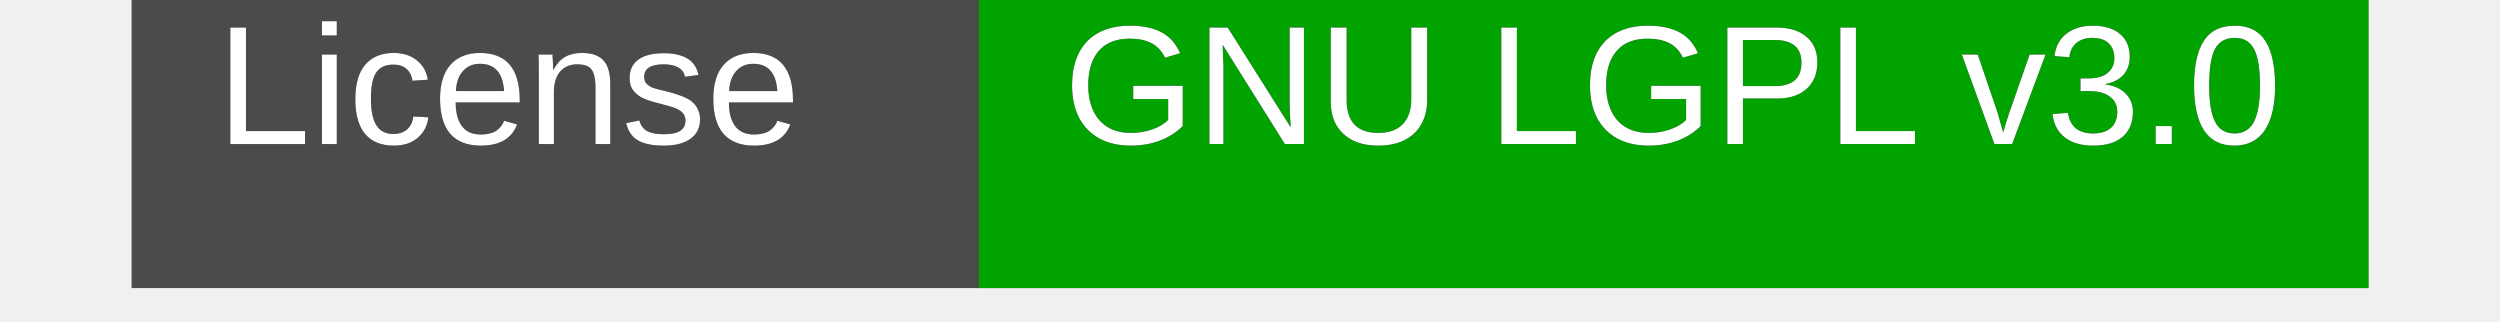
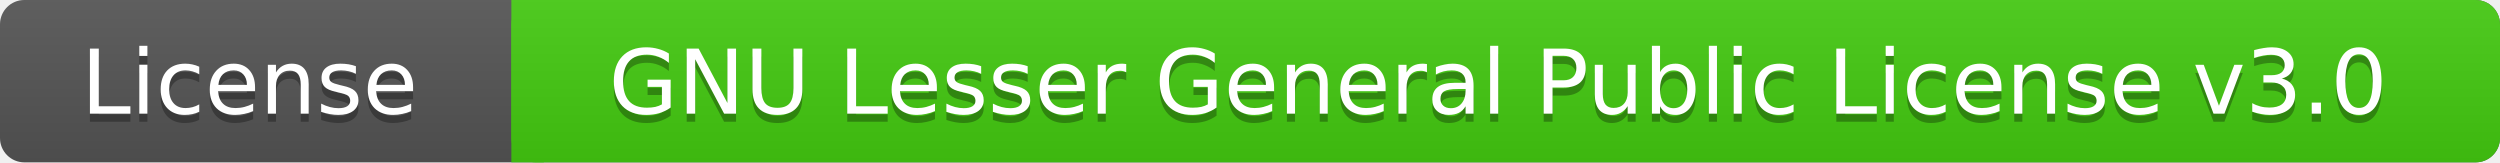
- <svg xmlns="http://www.w3.org/2000/svg" height="19">
-   <style type="text/css">text{alignment-baseline:middle;font-family:Arial,sans-serif;font-size:10px}background-color{yellow}</style>
-   <rect x="0" y="0" width="132" height="17" style="fill:#4b4b4b;" />
-   <rect x="50" y="0" width="82" height="17" style="fill:#00A300;" />
-   <text x="5" y="8.5" style="fill:#000;">License</text>
-   <text x="5" y="8.5" style="fill:#fff;">License</text>
-   <text x="55" y="8.5" style="fill:#000;">GNU LGPL v3.0</text>
-   <text x="55" y="8.5" style="fill:#fff;">GNU LGPL v3.0</text>
+ <svg xmlns="http://www.w3.org/2000/svg" width="308" height="20">
+   <linearGradient id="a" x2="0" y2="100%">
+     <stop offset="0" stop-color="#bbb" stop-opacity=".1" />
+     <stop offset="1" stop-opacity=".1" />
+   </linearGradient>
+   <rect rx="3" width="308" height="20" fill="#555" />
+   <rect rx="3" x="63" width="245" height="20" fill="#4c1" />
+   <path fill="#4c1" d="M63 0h4v20h-4z" />
+   <rect rx="3" width="308" height="20" fill="url(#a)" />
+   <g fill="#fff" text-anchor="left" font-family="DejaVu Sans,Verdana,Geneva,sans-serif" font-size="11">
+     <text x="10" y="15" fill="#010101" fill-opacity=".3">
+ 			License
+ 		</text>
+     <text x="10" y="14">
+ 			License
+ 		</text>
+     <text x="75" y="15" fill="#010101" fill-opacity=".3">
+ 			GNU Lesser General Public License v3.0
+ 		</text>
+     <text x="75" y="14">
+ 			GNU Lesser General Public License v3.0
+ 		</text>
+   </g>
</svg>
